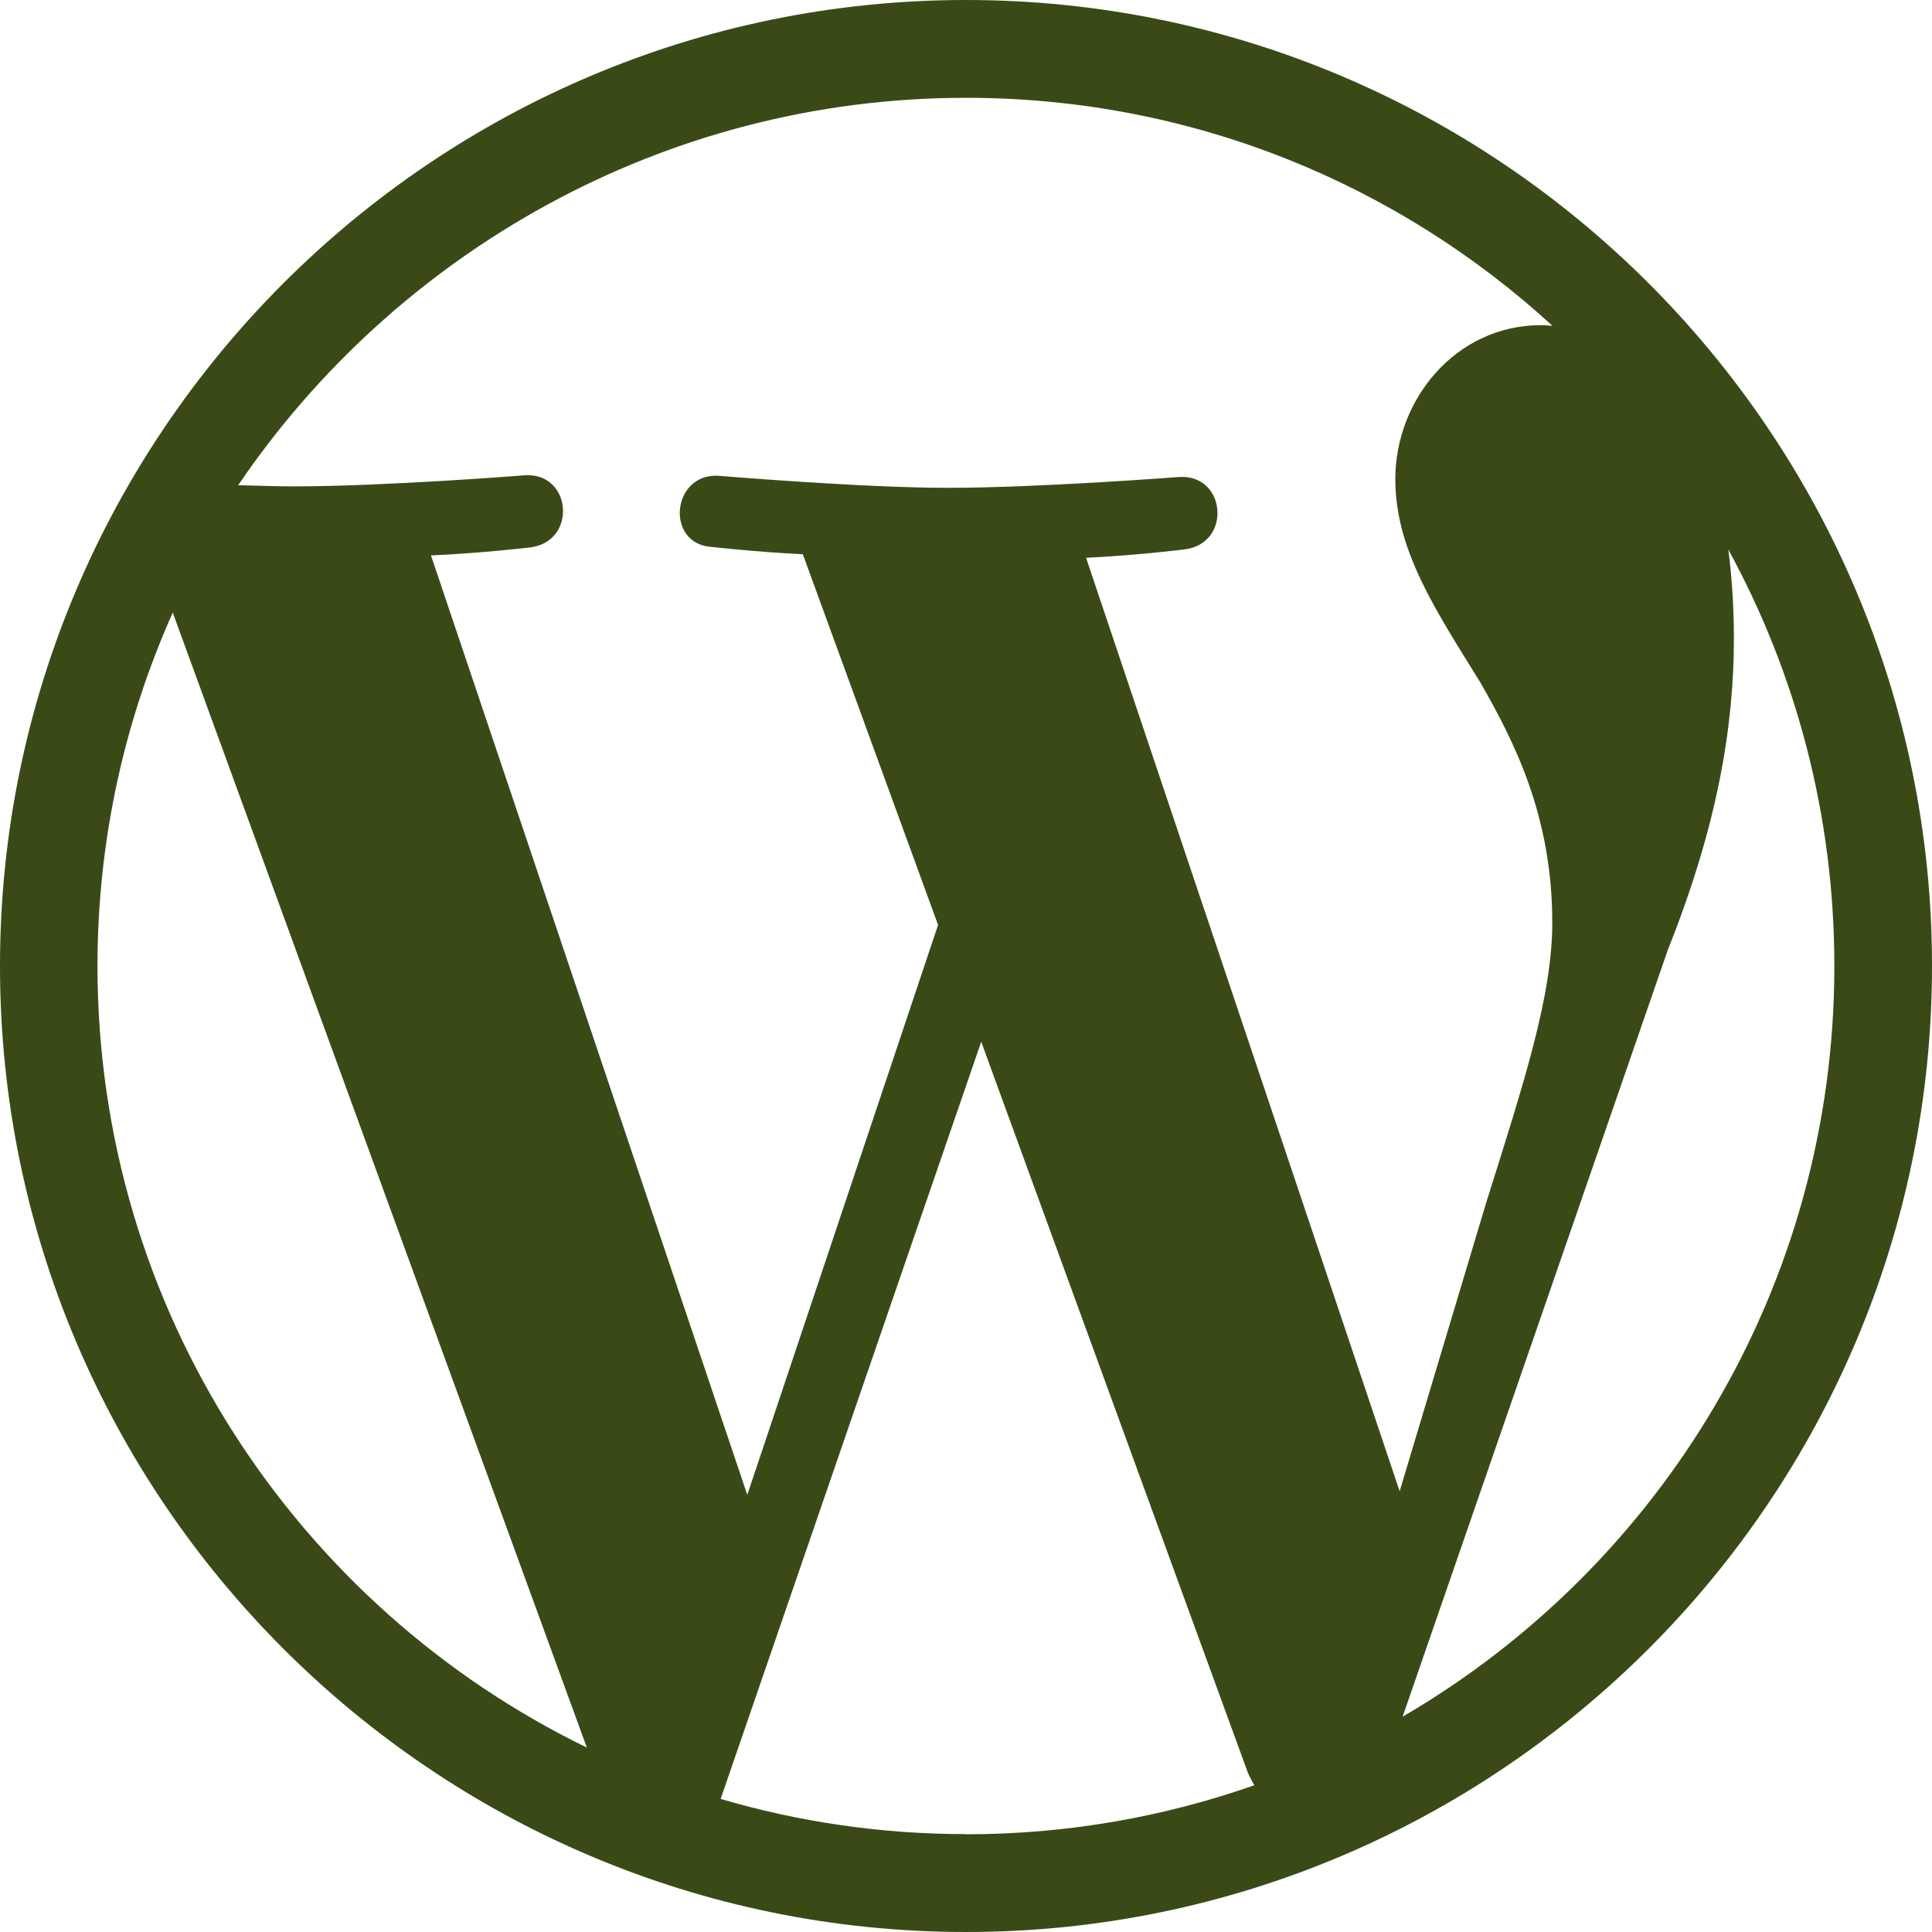
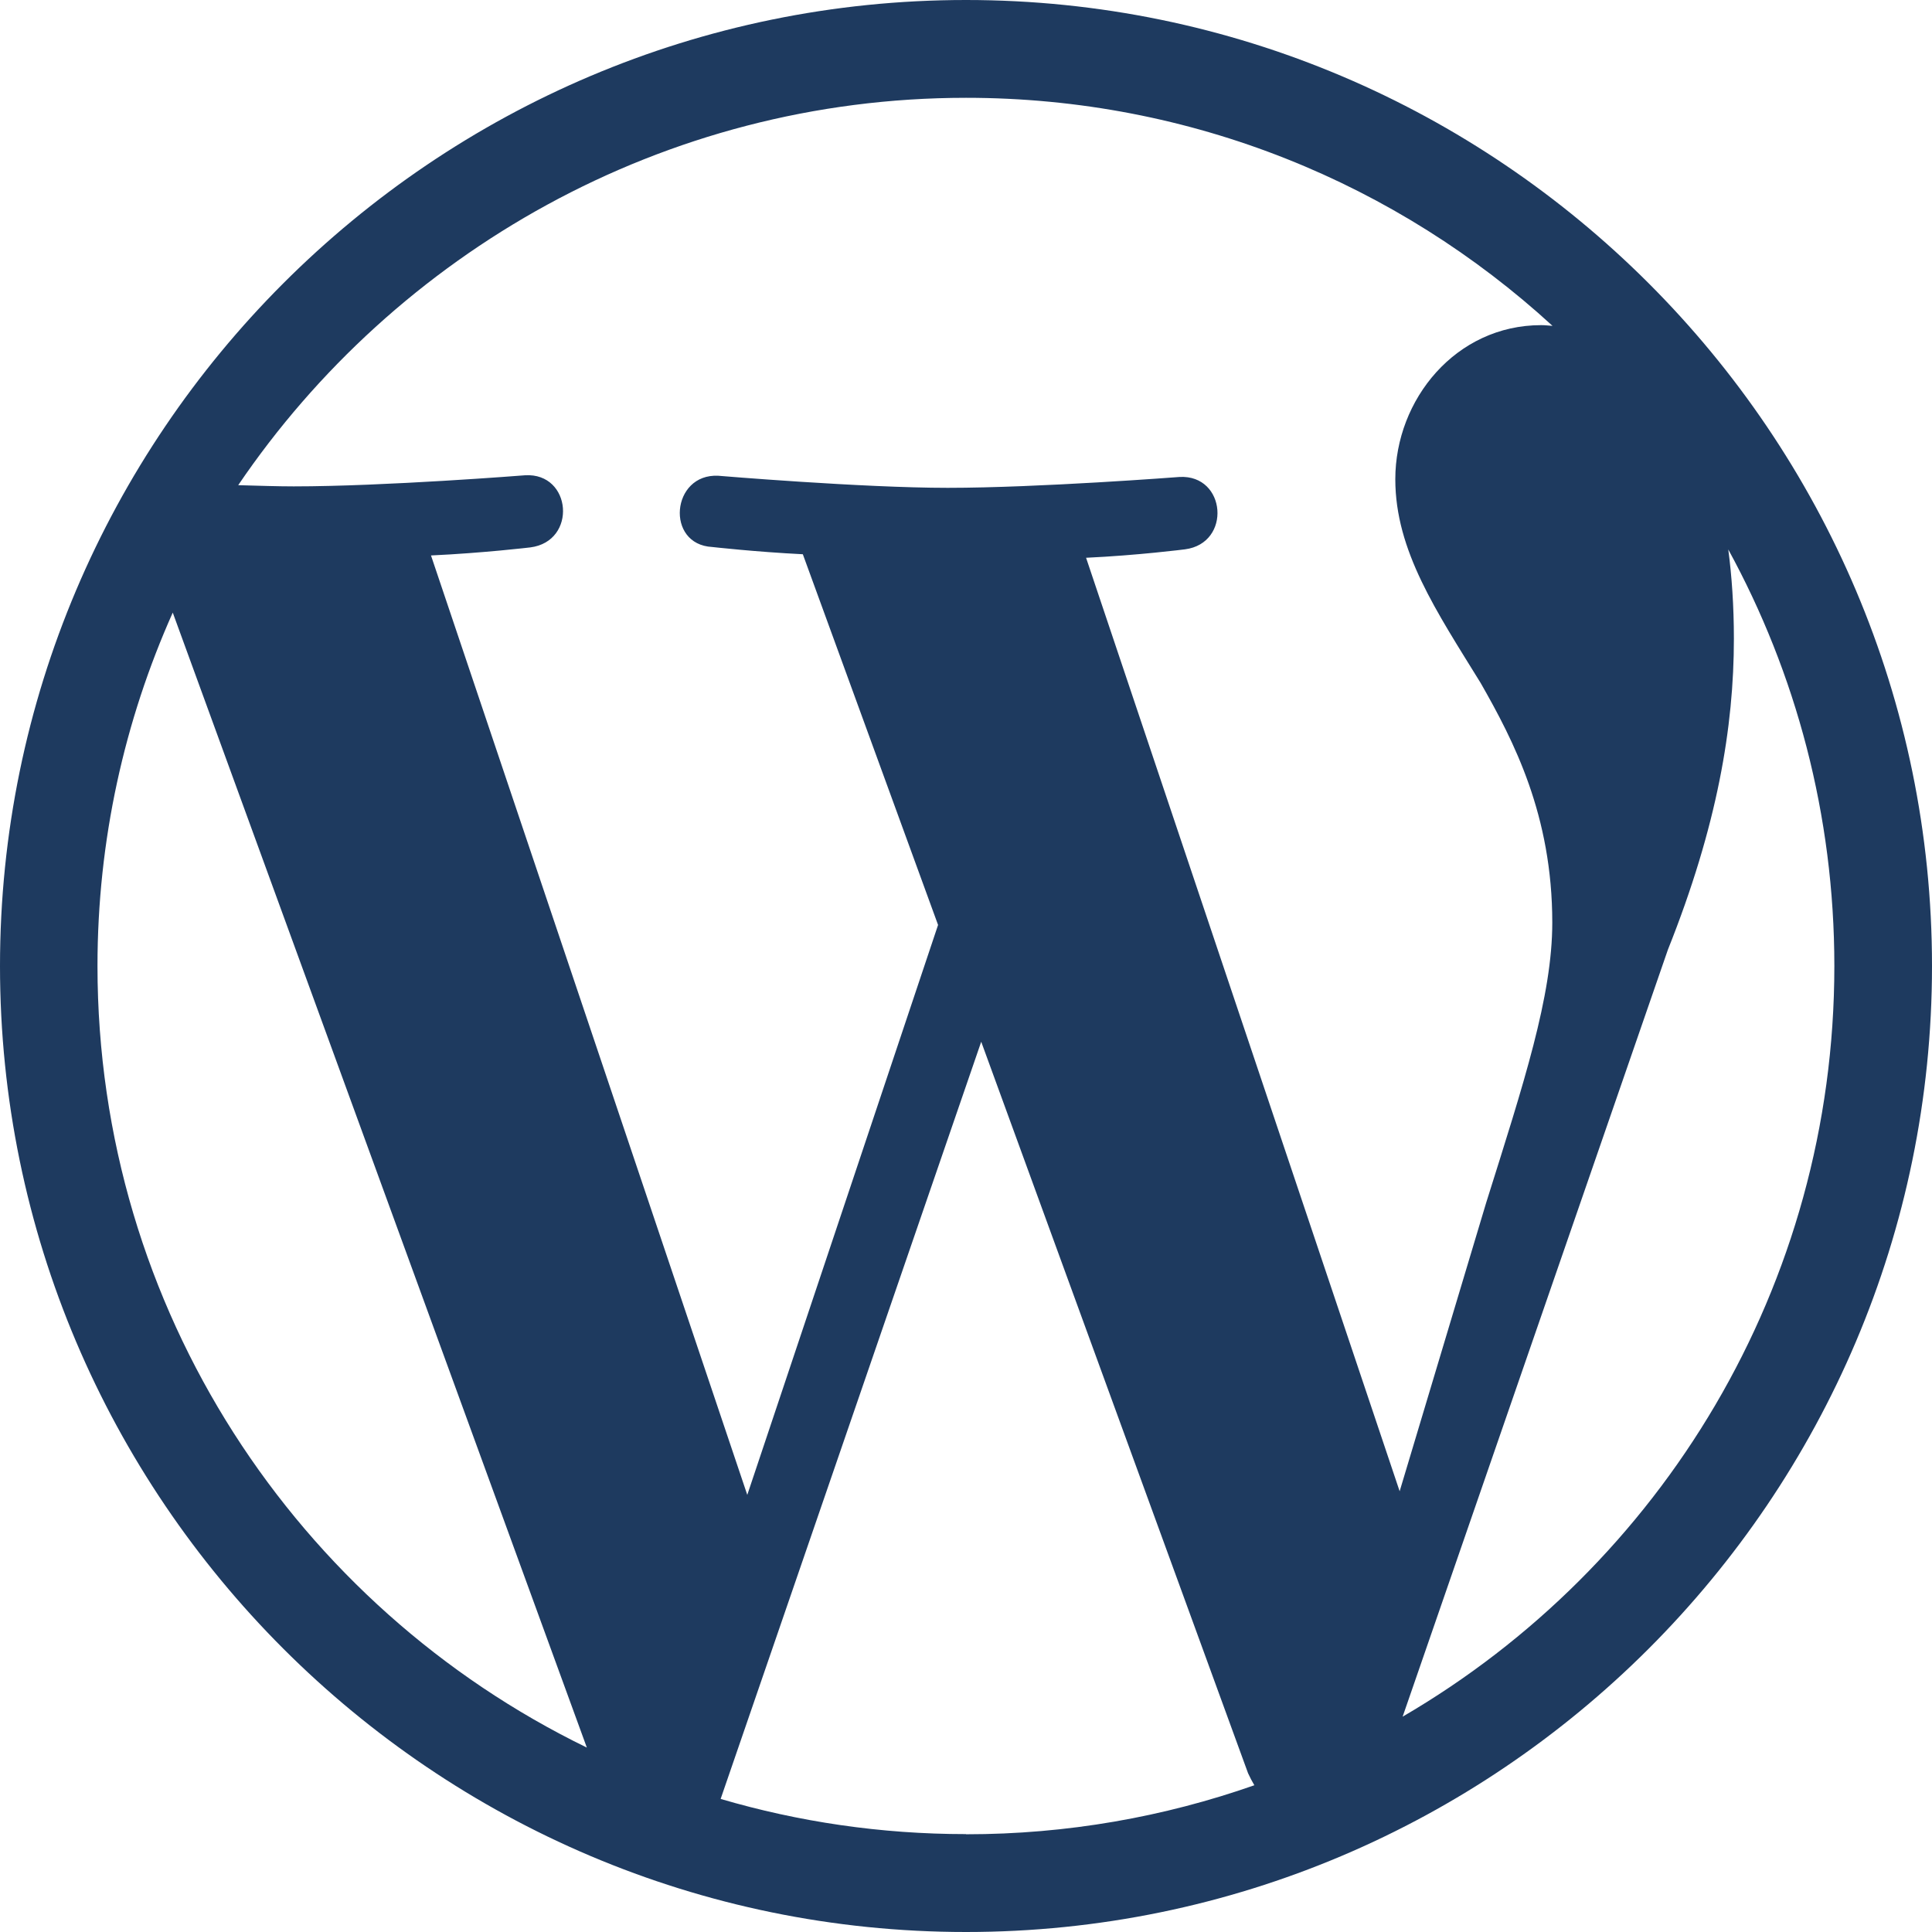
<svg xmlns="http://www.w3.org/2000/svg" role="img" viewBox="0 0 24 24">
-   <path fill="#3A4A16" d="M21.469 6.825c.84 1.537 1.318 3.3 1.318 5.175 0 3.979-2.156 7.456-5.363 9.325l3.295-9.527c.615-1.54.82-2.771.82-3.864 0-.405-.026-.78-.07-1.11m-7.981.105c.647-.03 1.232-.105 1.232-.105.582-.075.514-.93-.067-.899 0 0-1.755.135-2.88.135-1.064 0-2.85-.15-2.85-.15-.585-.03-.661.855-.075.885 0 0 .54.061 1.125.09l1.68 4.605-2.37 7.08L5.354 6.9c.649-.03 1.234-.1 1.234-.1.585-.075.516-.93-.065-.896 0 0-1.746.138-2.874.138-.2 0-.438-.008-.69-.015C4.911 3.15 8.235 1.215 12 1.215c2.809 0 5.365 1.072 7.286 2.833-.046-.003-.091-.009-.141-.009-1.06 0-1.812.923-1.812 1.914 0 .89.513 1.643 1.06 2.531.411.72.89 1.643.89 2.977 0 .915-.354 1.994-.821 3.479l-1.075 3.585-3.9-11.61.001.014zM12 22.784c-1.059 0-2.081-.153-3.048-.437l3.237-9.406 3.315 9.087c.024.053.05.101.078.149-1.12.393-2.325.609-3.582.609M1.211 12c0-1.564.336-3.05.935-4.39L7.29 21.709C3.694 19.96 1.212 16.271 1.211 12M12 0C5.385 0 0 5.385 0 12s5.385 12 12 12 12-5.385 12-12S18.615 0 12 0" />
+   <path fill="#1E3A5F" d="M21.469 6.825c.84 1.537 1.318 3.3 1.318 5.175 0 3.979-2.156 7.456-5.363 9.325l3.295-9.527c.615-1.54.82-2.771.82-3.864 0-.405-.026-.78-.07-1.11m-7.981.105c.647-.03 1.232-.105 1.232-.105.582-.075.514-.93-.067-.899 0 0-1.755.135-2.88.135-1.064 0-2.85-.15-2.85-.15-.585-.03-.661.855-.075.885 0 0 .54.061 1.125.09l1.68 4.605-2.37 7.08L5.354 6.9c.649-.03 1.234-.1 1.234-.1.585-.075.516-.93-.065-.896 0 0-1.746.138-2.874.138-.2 0-.438-.008-.69-.015C4.911 3.15 8.235 1.215 12 1.215c2.809 0 5.365 1.072 7.286 2.833-.046-.003-.091-.009-.141-.009-1.06 0-1.812.923-1.812 1.914 0 .89.513 1.643 1.06 2.531.411.72.89 1.643.89 2.977 0 .915-.354 1.994-.821 3.479l-1.075 3.585-3.9-11.61.001.014zM12 22.784c-1.059 0-2.081-.153-3.048-.437l3.237-9.406 3.315 9.087c.024.053.05.101.078.149-1.12.393-2.325.609-3.582.609M1.211 12c0-1.564.336-3.05.935-4.39L7.29 21.709C3.694 19.96 1.212 16.271 1.211 12M12 0C5.385 0 0 5.385 0 12s5.385 12 12 12 12-5.385 12-12S18.615 0 12 0" />
</svg>
